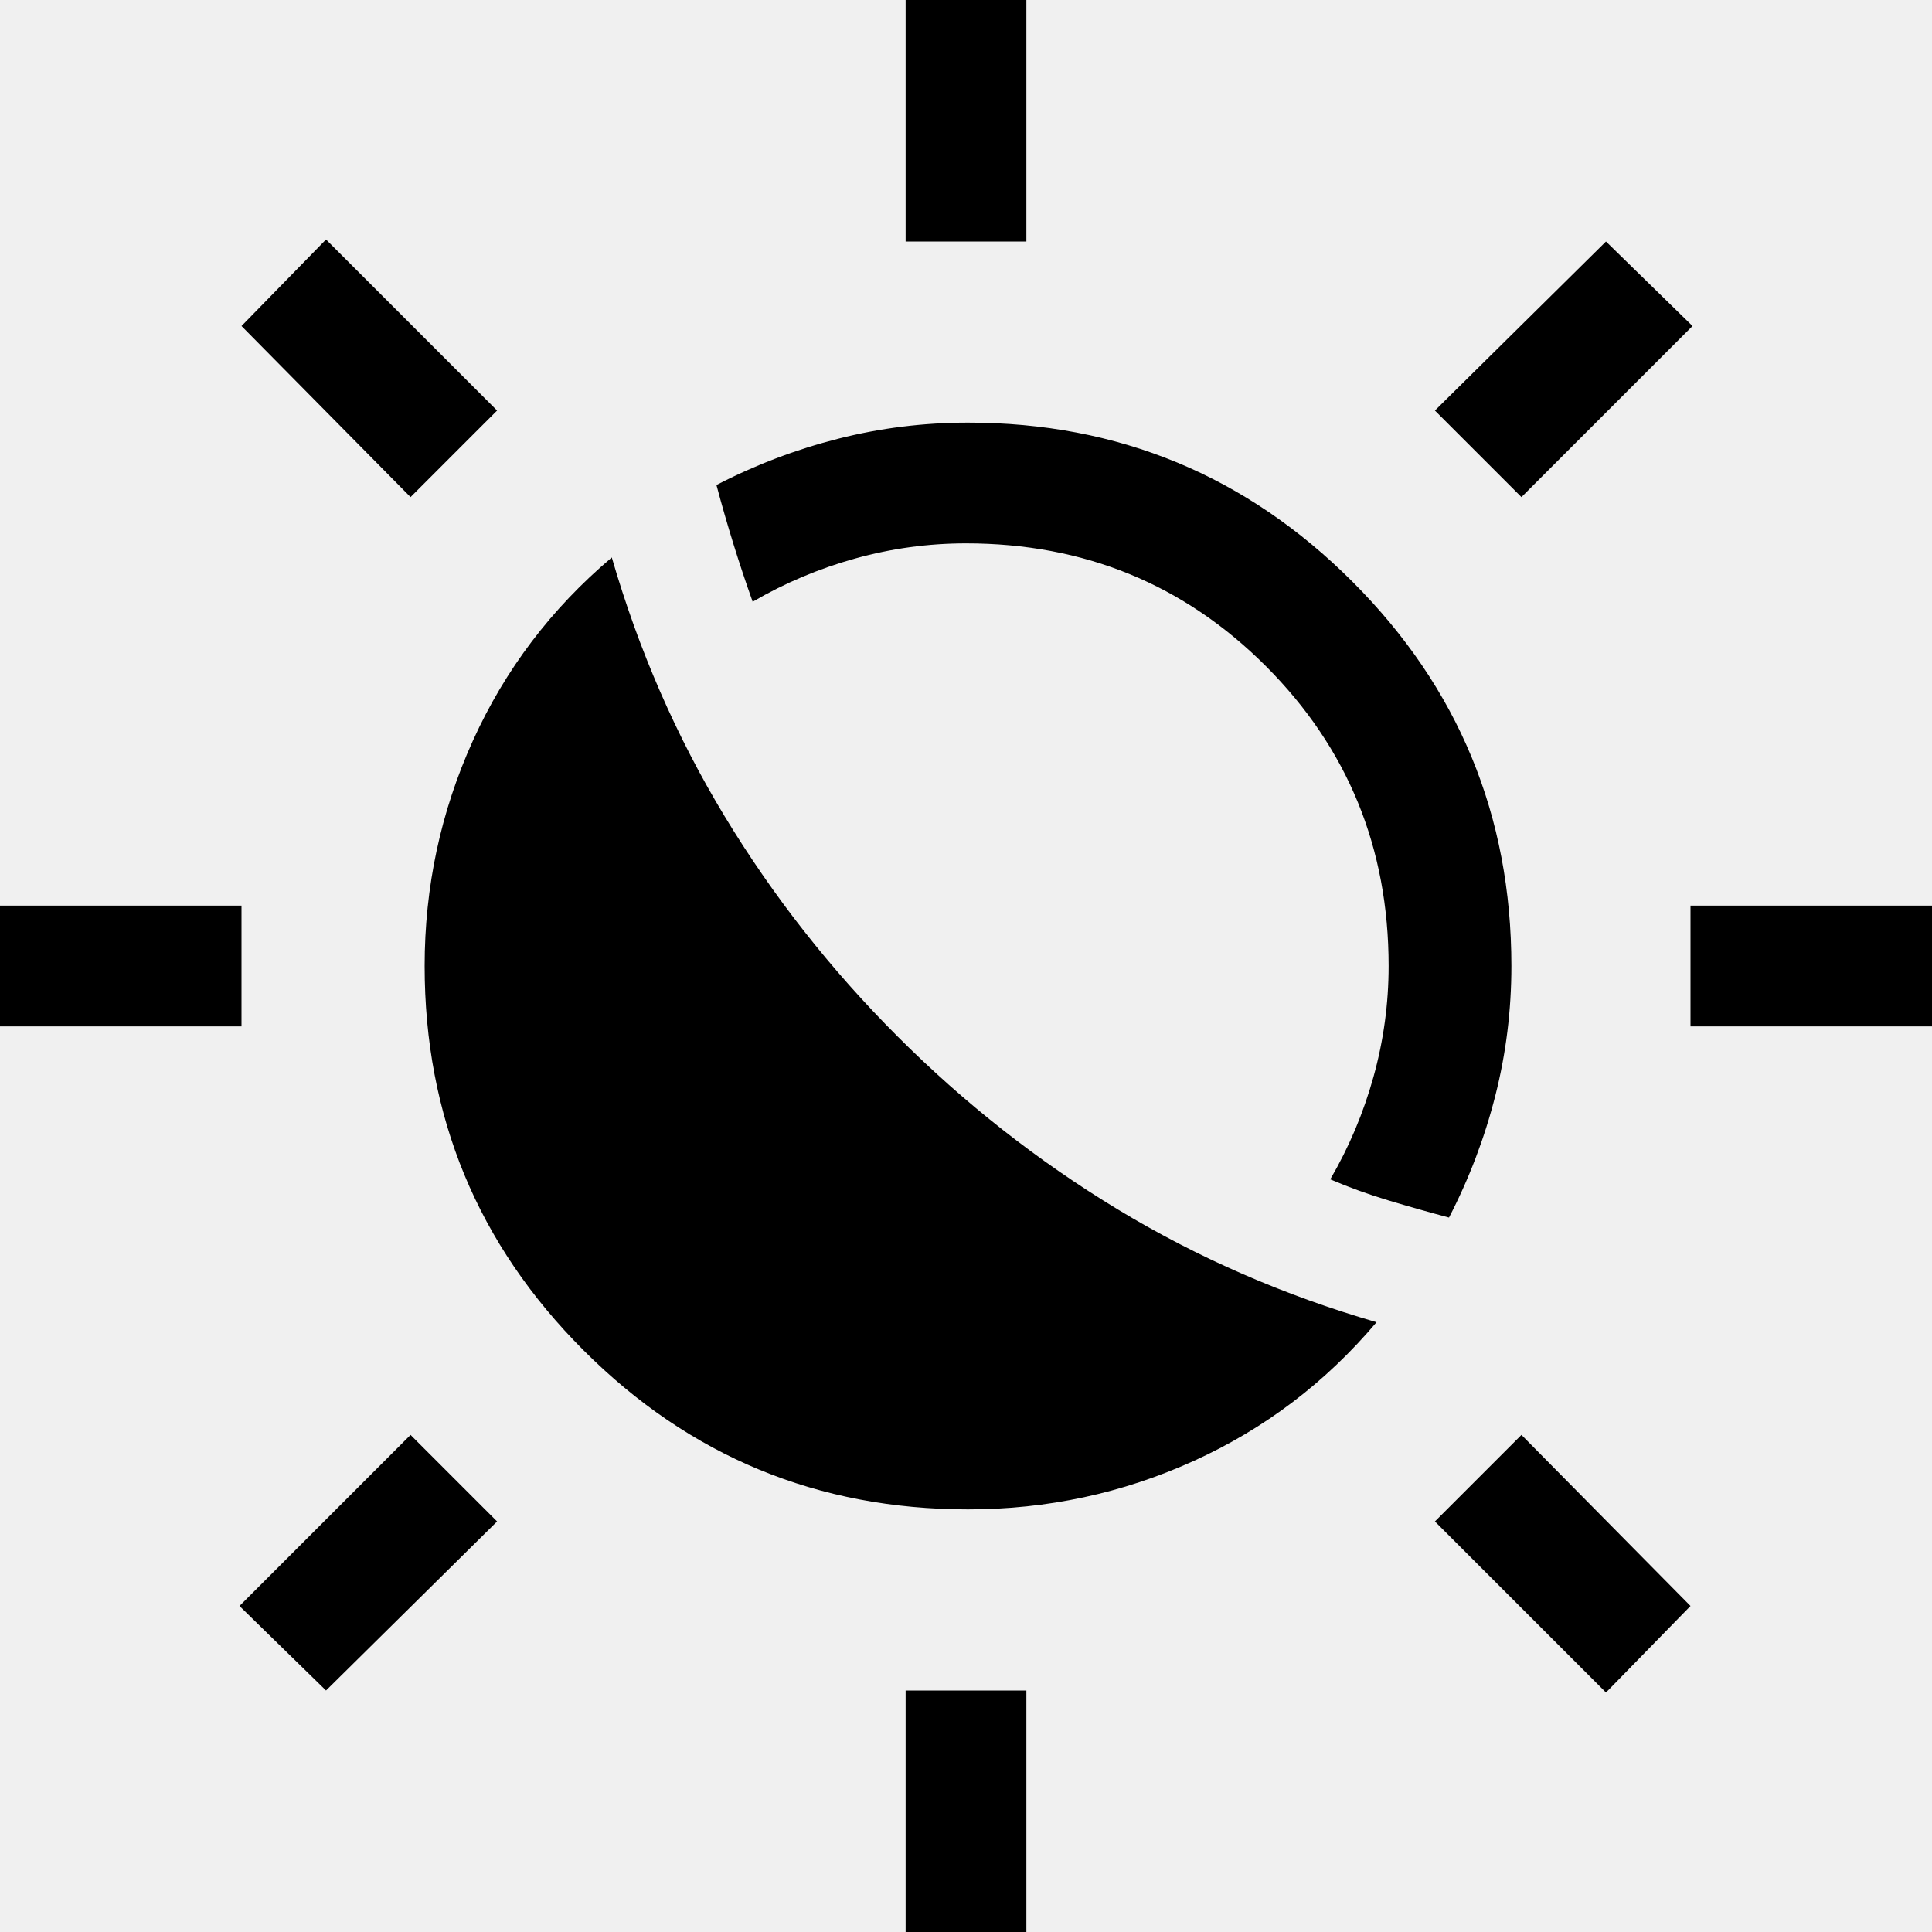
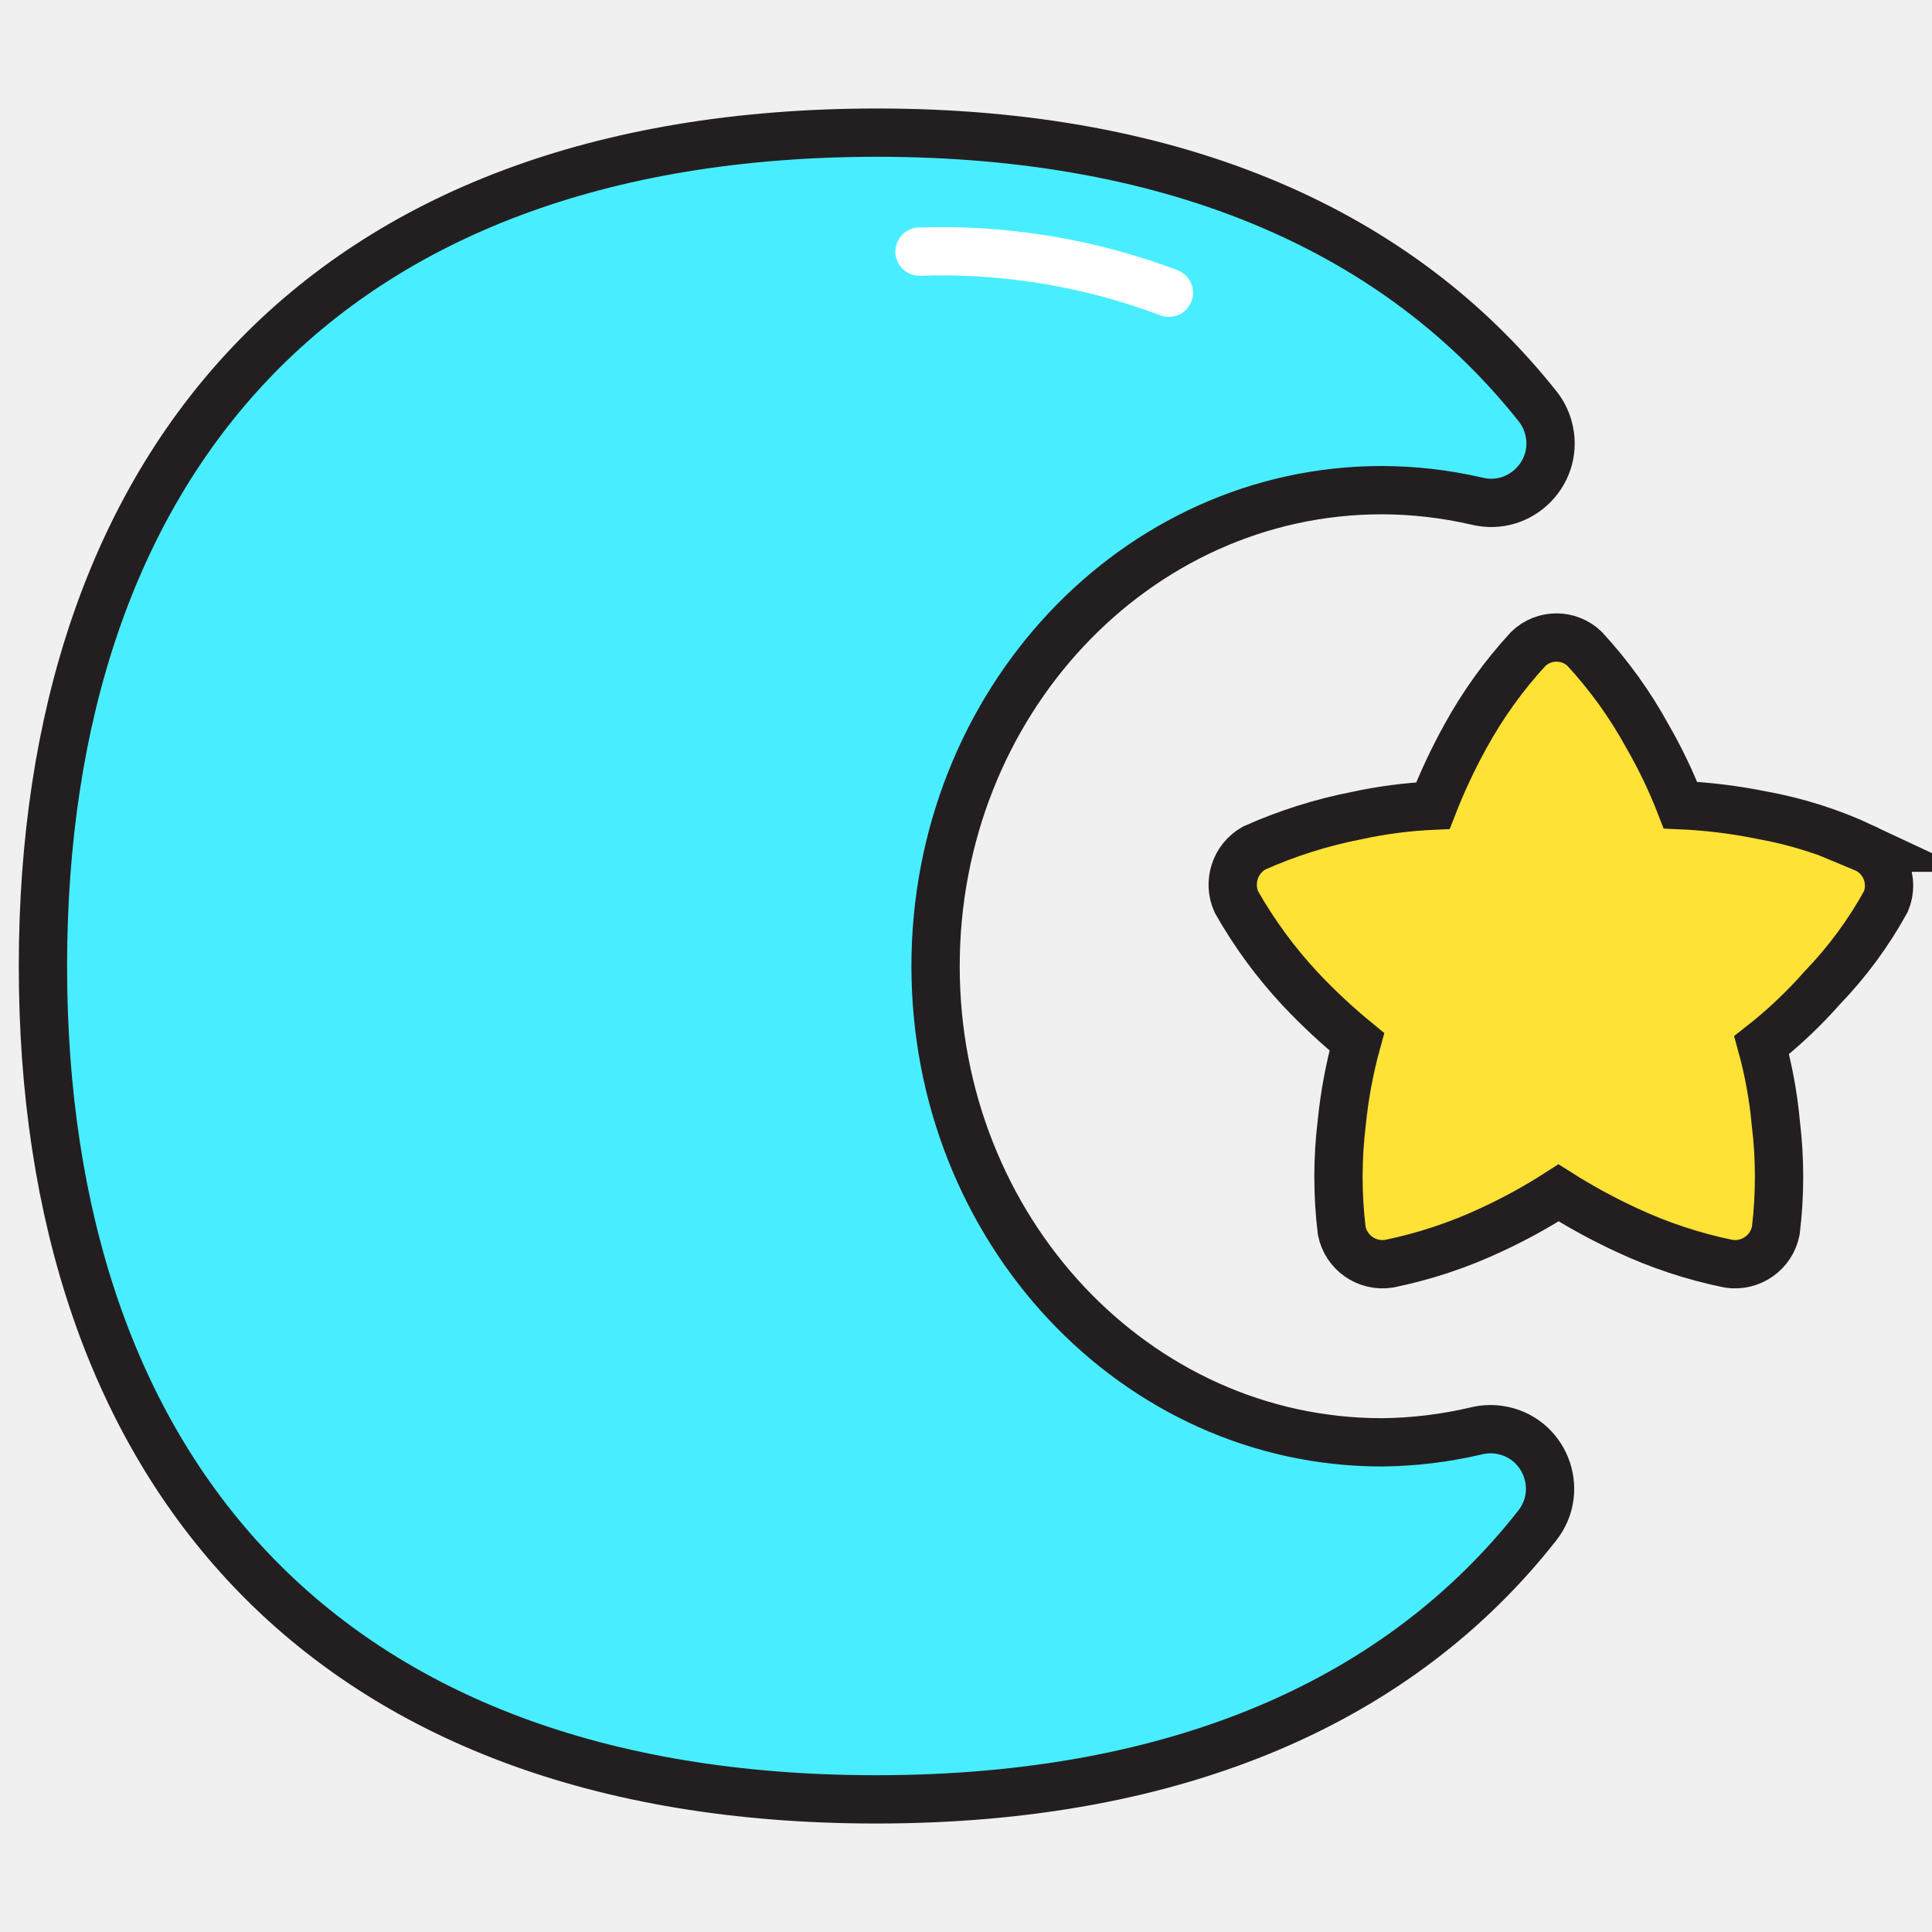
- <svg xmlns="http://www.w3.org/2000/svg" fill="none" viewBox="0 0 48 48" id="Routine-Fill--Streamline-Outlined-Fill-Material">
-   <path fill="currentColor" d="M22.3 25.75c1.667 1.667 3.492 3.1 5.475 4.3 1.983 1.2 4.125 2.133 6.425 2.8 -1.267 1.5 -2.783 2.65 -4.55 3.45 -1.767 0.8 -3.633 1.2 -5.6 1.2 -3.733 0 -6.917 -1.317 -9.55 -3.95 -2.633 -2.633 -3.95 -5.817 -3.95 -9.55 0 -1.967 0.4 -3.833 1.2 -5.6 0.8 -1.767 1.95 -3.283 3.45 -4.55 0.667 2.3 1.6 4.442 2.8 6.425 1.2 1.983 2.633 3.808 4.3 5.475Zm13.7 4.5c-0.5 -0.133 -1 -0.275 -1.5 -0.425 -0.5 -0.15 -0.983 -0.325 -1.45 -0.525 0.467 -0.8 0.825 -1.65 1.075 -2.55 0.25 -0.9 0.375 -1.817 0.375 -2.75 0 -2.933 -1.017 -5.417 -3.05 -7.45 -2.033 -2.033 -4.517 -3.05 -7.45 -3.05 -0.933 0 -1.85 0.125 -2.75 0.375 -0.9 0.25 -1.75 0.608 -2.55 1.075 -0.167 -0.467 -0.325 -0.942 -0.475 -1.425 -0.15 -0.483 -0.292 -0.975 -0.425 -1.475 0.967 -0.5 1.975 -0.883 3.025 -1.15 1.05 -0.267 2.125 -0.4 3.225 -0.4 3.733 0 6.917 1.317 9.55 3.95 2.633 2.633 3.95 5.817 3.95 9.55 0 1.1 -0.133 2.175 -0.4 3.225 -0.267 1.05 -0.65 2.058 -1.15 3.025ZM22.5 6V0h3v6h-3Zm0 42v-6h3v6h-3Zm15.3 -35.65 -2.15 -2.15L39.9 6l2.15 2.1 -4.25 4.25ZM8.1 42l-2.15 -2.1 4.25 -4.25 2.15 2.15L8.1 42ZM42 25.5v-3h6v3h-6Zm-42 0v-3h6v3H0Zm39.9 16.55 -4.25 -4.25 2.15 -2.15L42 39.9l-2.1 2.15Zm-29.7 -29.7L6 8.1l2.1 -2.15 4.25 4.25 -2.15 2.15Z" stroke-width="1" />
+ <svg xmlns="http://www.w3.org/2000/svg" fill="none" viewBox="0 0 40 40" id="Muslim--Streamline-Stickies">
+   <path fill="#48eeff" stroke="#231f20" stroke-miterlimit="10" d="M28.611 29.862c-5.104 0 -9.241 -4.41 -9.241 -9.857s4.136 -9.857 9.241 -9.857c0.658 0.002 1.314 0.077 1.956 0.225 0.919 0.233 1.746 -0.617 1.488 -1.53 -0.044 -0.155 -0.117 -0.299 -0.217 -0.426 -2.845 -3.589 -7.412 -5.671 -13.69 -5.671C6.639 2.755 0.889 9.659 0.889 20.005S6.639 37.254 18.138 37.254c6.307 0 10.874 -2.083 13.69 -5.671 0.586 -0.746 0.145 -1.846 -0.794 -1.981 -0.159 -0.023 -0.322 -0.014 -0.477 0.025 -0.638 0.15 -1.291 0.229 -1.946 0.235Z" stroke-width="1" />
+   <path fill="#ffe236" stroke="#231f20" stroke-miterlimit="10" d="M38.586 17.55c-0.675 -0.317 -1.388 -0.544 -2.122 -0.675 -0.551 -0.112 -1.11 -0.18 -1.672 -0.205 -0.191 -0.493 -0.42 -0.97 -0.684 -1.428 -0.358 -0.654 -0.795 -1.261 -1.301 -1.809 -0.325 -0.312 -0.838 -0.312 -1.164 0 -0.506 0.548 -0.942 1.155 -1.301 1.809 -0.257 0.464 -0.482 0.944 -0.675 1.438 -0.53 0.024 -1.056 0.093 -1.574 0.205 -0.734 0.143 -1.449 0.369 -2.132 0.675 -0.39 0.223 -0.547 0.706 -0.362 1.115 0.368 0.649 0.811 1.253 1.32 1.799 0.367 0.39 0.759 0.756 1.173 1.095 -0.152 0.551 -0.257 1.113 -0.313 1.682 -0.09 0.74 -0.09 1.489 0 2.229 0.089 0.454 0.521 0.756 0.978 0.684 0.733 -0.15 1.445 -0.386 2.122 -0.704 0.48 -0.222 0.944 -0.477 1.389 -0.763 0.449 0.284 0.916 0.539 1.398 0.763 0.677 0.318 1.389 0.554 2.122 0.704 0.457 0.072 0.889 -0.231 0.978 -0.684 0.09 -0.741 0.09 -1.489 0 -2.229 -0.05 -0.545 -0.148 -1.085 -0.293 -1.613 0.453 -0.355 0.871 -0.751 1.252 -1.183 0.517 -0.536 0.961 -1.138 1.32 -1.79 0.182 -0.435 -0.024 -0.934 -0.46 -1.115Z" stroke-width="1" />
+   <path stroke="#ffffff" stroke-linecap="round" stroke-miterlimit="10" d="M19.038 5.21c1.76 -0.061 3.515 0.229 5.163 0.851" stroke-width="1" />
</svg>
